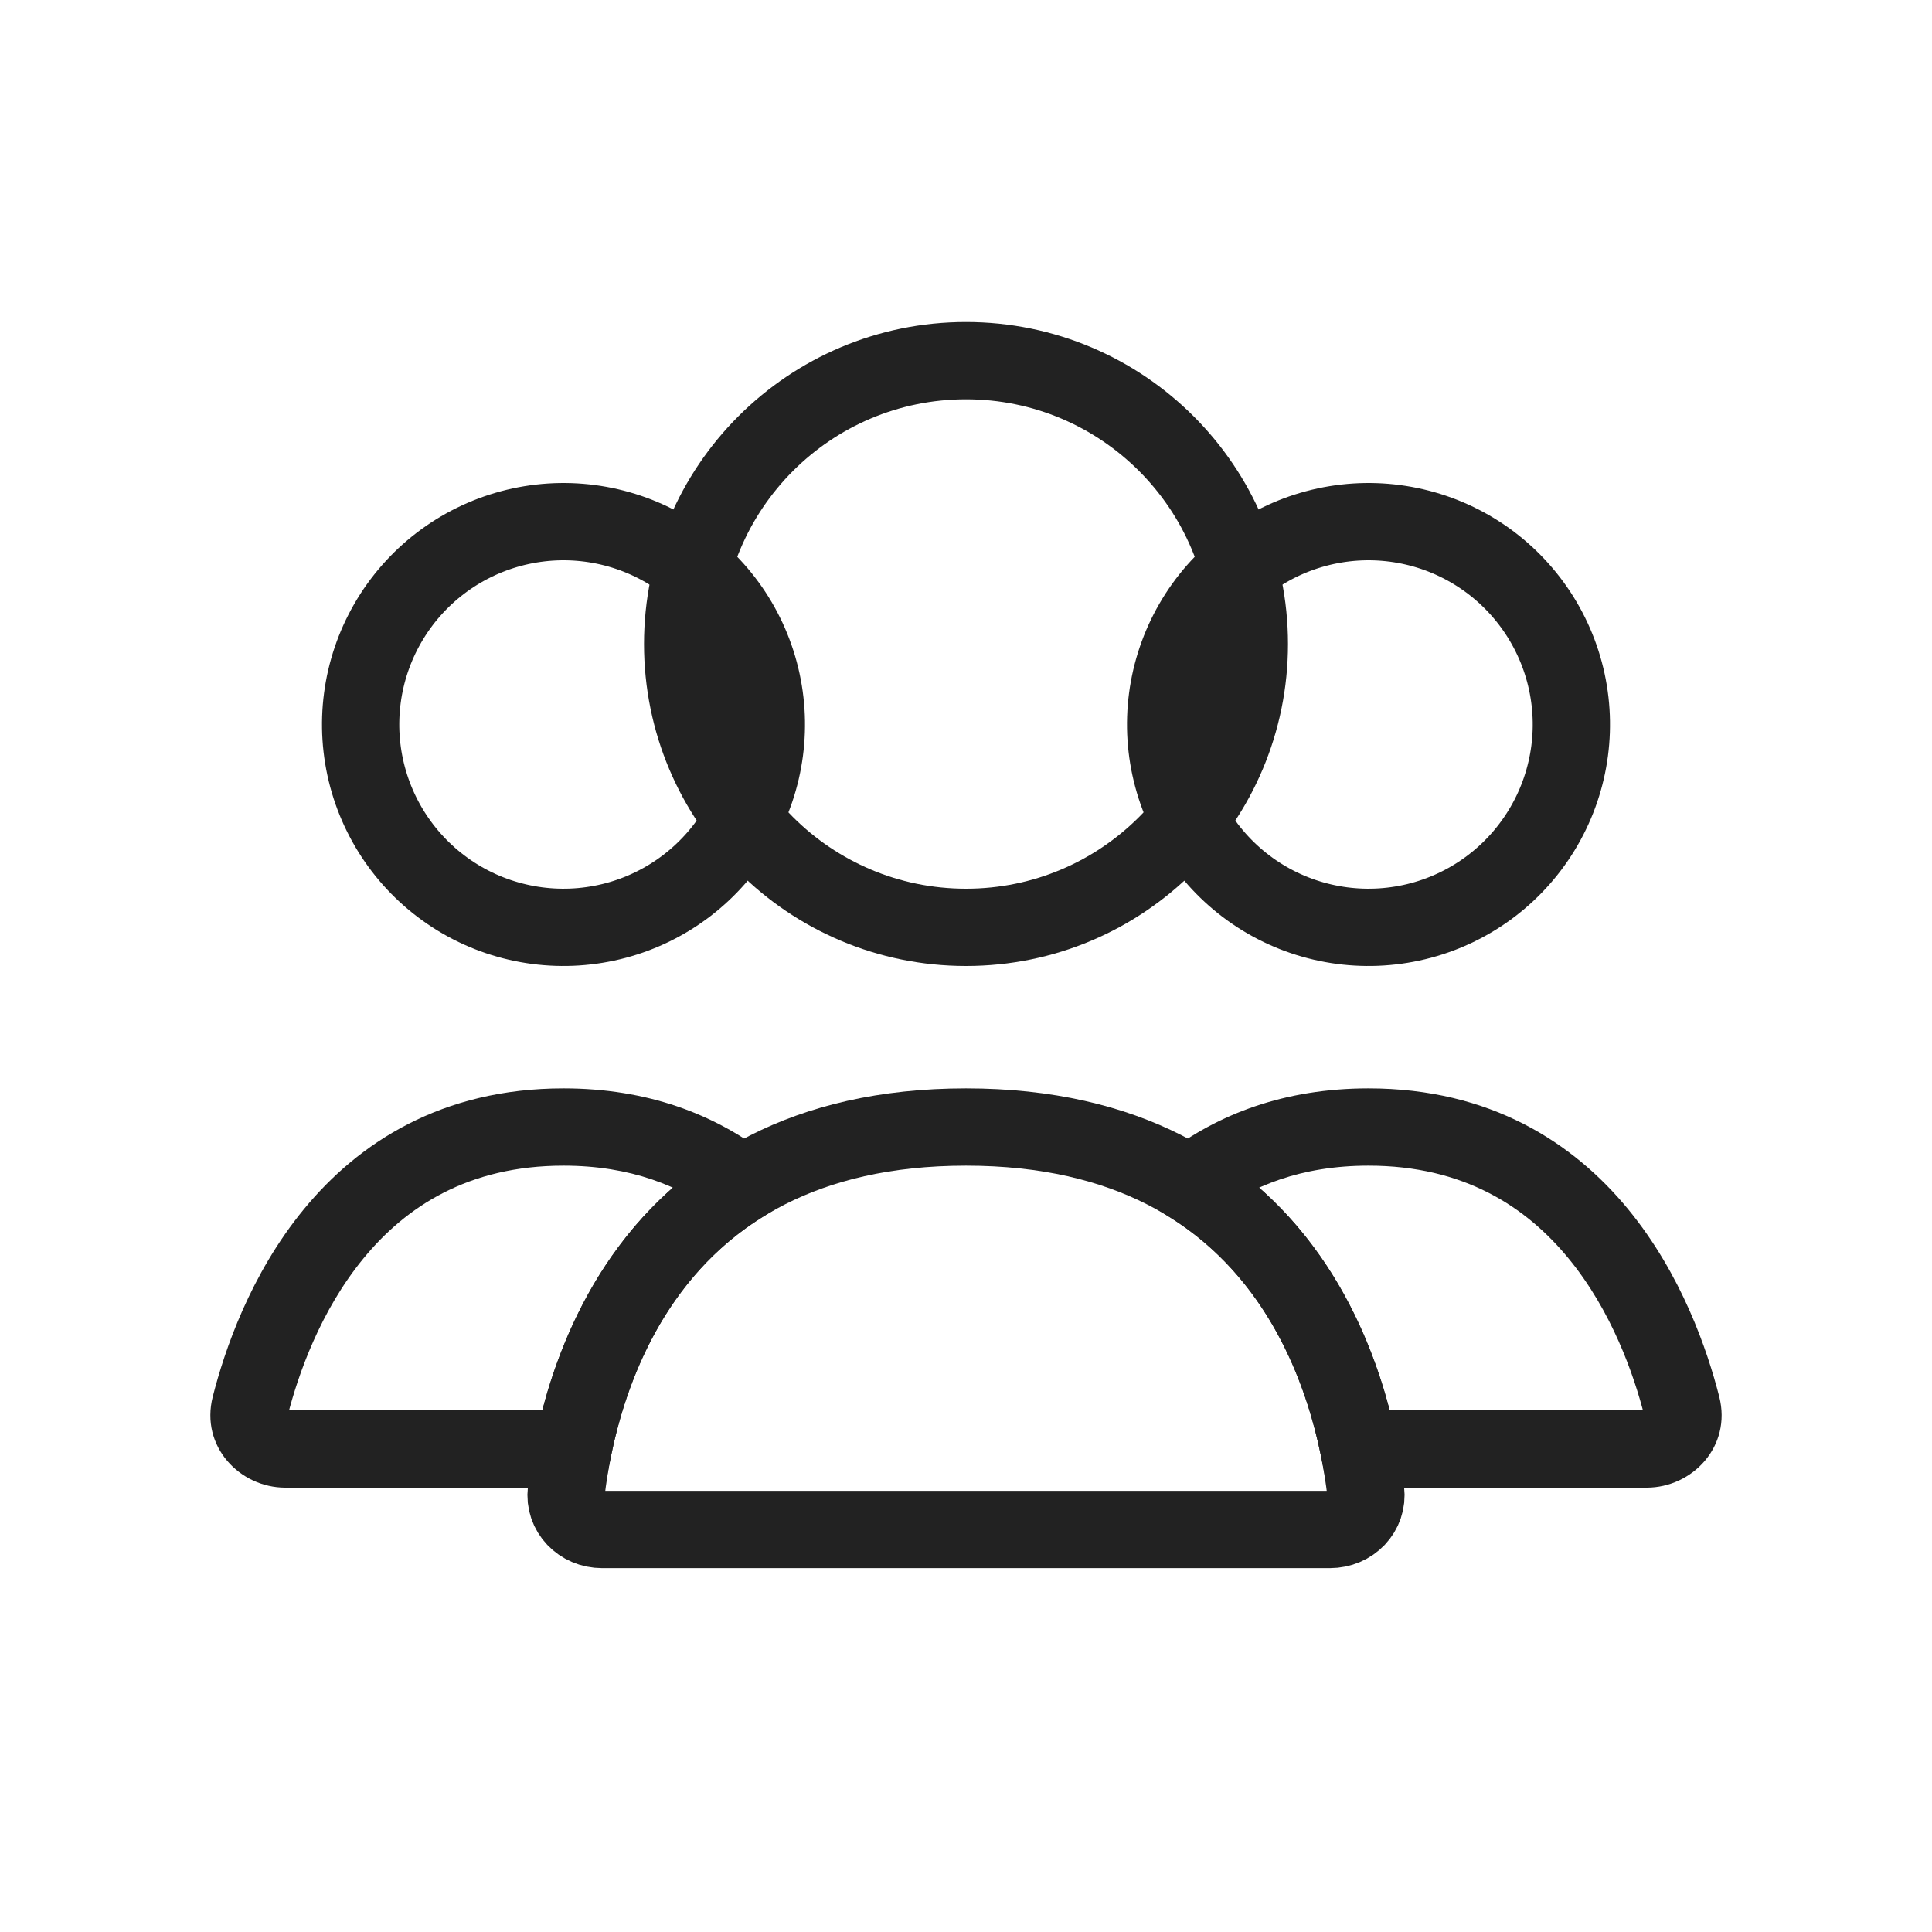
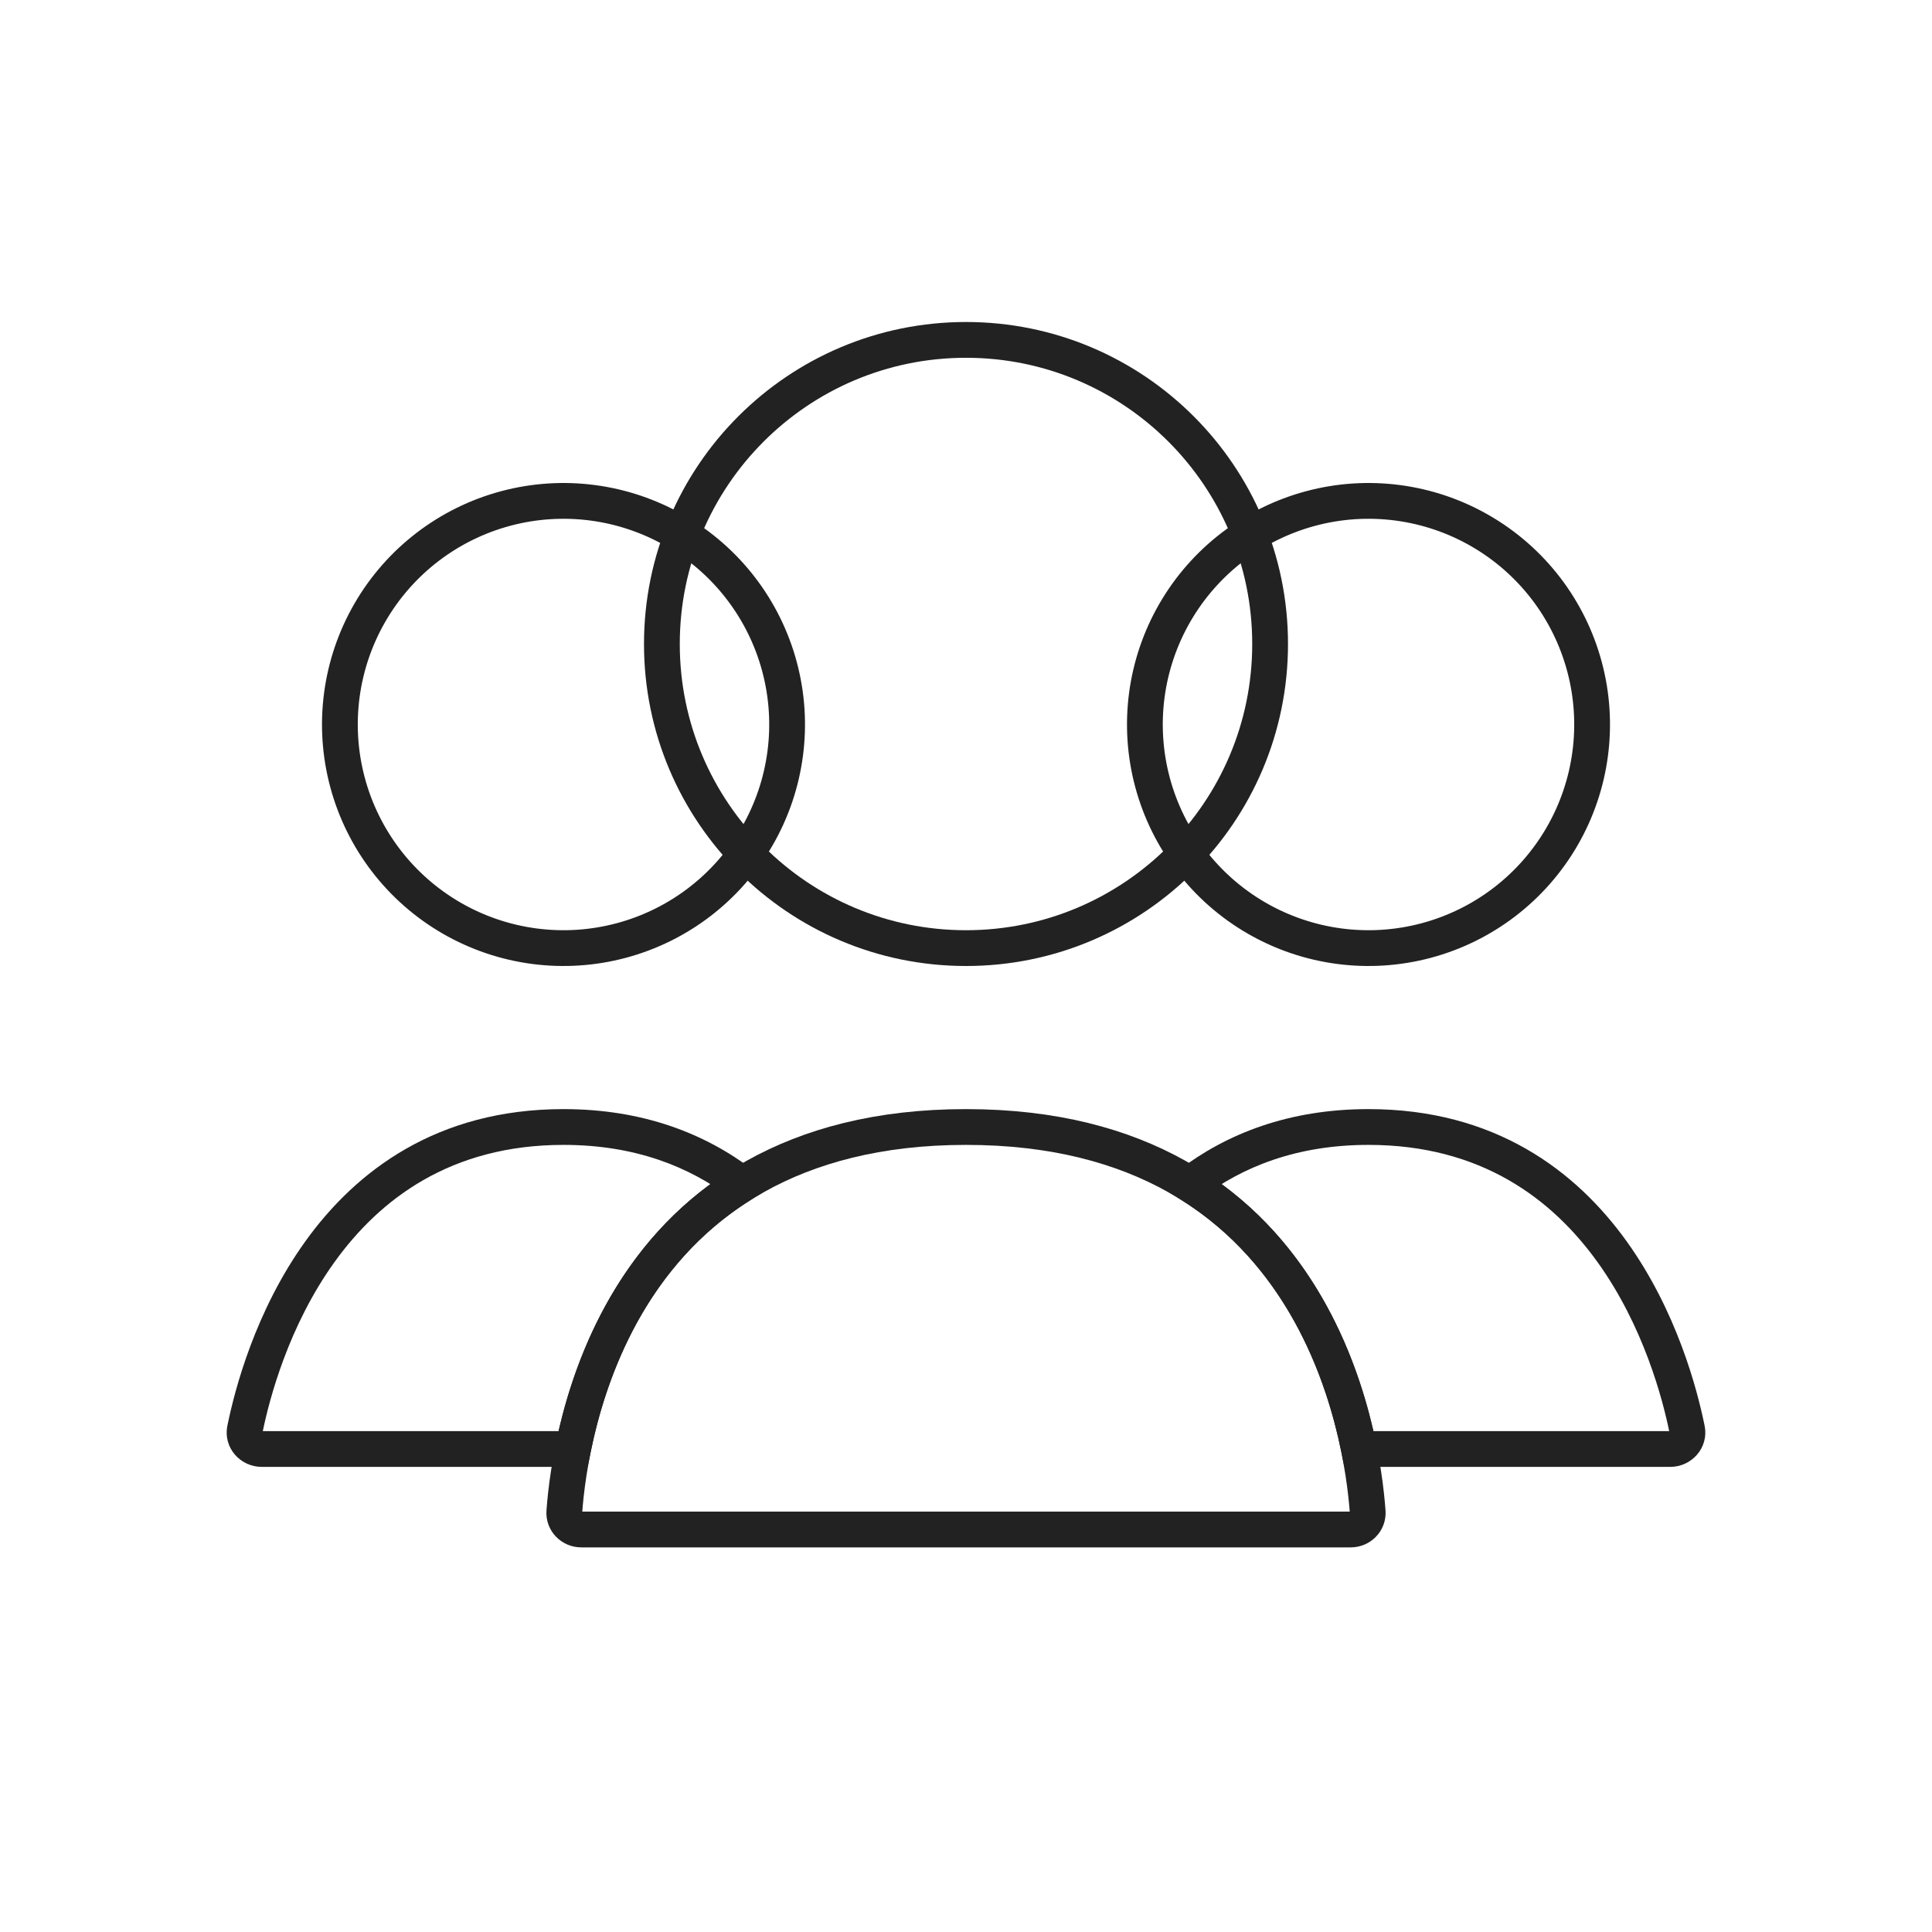
- <svg xmlns="http://www.w3.org/2000/svg" width="50" height="50" viewBox="0 0 50 50" fill="none">
-   <circle cx="25" cy="16.667" r="7.333" stroke="#222222" stroke-width="2" stroke-linecap="round" />
-   <path d="M30.87 16.125C31.566 14.919 32.713 14.039 34.058 13.679C35.403 13.319 36.836 13.507 38.042 14.203C39.248 14.9 40.127 16.046 40.488 17.391C40.848 18.736 40.66 20.169 39.963 21.375C39.267 22.581 38.12 23.461 36.776 23.821C35.431 24.181 33.998 23.993 32.792 23.297C31.586 22.6 30.706 21.454 30.346 20.109C29.985 18.764 30.174 17.331 30.87 16.125L30.87 16.125Z" stroke="#222222" stroke-width="2" />
-   <path d="M10.037 16.125C10.733 14.919 11.88 14.039 13.225 13.679C14.569 13.319 16.003 13.507 17.208 14.203C18.414 14.9 19.294 16.046 19.654 17.391C20.015 18.736 19.826 20.169 19.13 21.375C18.434 22.581 17.287 23.461 15.942 23.821C14.597 24.181 13.164 23.993 11.958 23.297C10.752 22.6 9.873 21.454 9.512 20.109C9.152 18.764 9.34 17.331 10.037 16.125L10.037 16.125Z" stroke="#222222" stroke-width="2" />
-   <path d="M35.17 37.5L34.19 37.697L34.351 38.5H35.17V37.5ZM43.525 36.394L42.556 36.64L42.556 36.64L43.525 36.394ZM30.793 30.647L30.189 29.851L29.032 30.729L30.265 31.496L30.793 30.647ZM42.617 36.5H35.17V38.5H42.617V36.5ZM42.556 36.64C42.553 36.63 42.551 36.608 42.557 36.581C42.563 36.556 42.574 36.537 42.585 36.524C42.606 36.499 42.623 36.5 42.617 36.5V38.5C43.794 38.5 44.822 37.435 44.494 36.147L42.556 36.64ZM35.417 30.167C37.886 30.167 39.499 31.236 40.591 32.565C41.711 33.927 42.284 35.574 42.556 36.64L44.494 36.147C44.188 34.947 43.52 32.98 42.136 31.295C40.725 29.577 38.573 28.167 35.417 28.167V30.167ZM31.398 31.443C32.385 30.694 33.68 30.167 35.417 30.167V28.167C33.236 28.167 31.517 28.841 30.189 29.851L31.398 31.443ZM30.265 31.496C32.803 33.075 33.803 35.778 34.19 37.697L36.15 37.303C35.72 35.166 34.549 31.805 31.322 29.798L30.265 31.496Z" fill="#222222" />
-   <path d="M19.207 30.647L19.735 31.496L20.968 30.729L19.811 29.851L19.207 30.647ZM6.475 36.394L5.506 36.147L5.506 36.147L6.475 36.394ZM14.83 37.5V38.5H15.649L15.81 37.697L14.83 37.5ZM14.583 30.167C16.32 30.167 17.615 30.694 18.602 31.443L19.811 29.851C18.483 28.841 16.764 28.167 14.583 28.167V30.167ZM7.444 36.64C7.716 35.574 8.289 33.927 9.409 32.565C10.501 31.236 12.114 30.167 14.583 30.167V28.167C11.427 28.167 9.275 29.577 7.864 31.295C6.479 32.98 5.812 34.947 5.506 36.147L7.444 36.64ZM7.383 36.5C7.376 36.5 7.394 36.499 7.415 36.524C7.426 36.537 7.437 36.556 7.443 36.581C7.449 36.608 7.447 36.63 7.444 36.64L5.506 36.147C5.178 37.435 6.207 38.5 7.383 38.5V36.5ZM14.83 36.5H7.383V38.5H14.83V36.5ZM15.81 37.697C16.197 35.778 17.196 33.075 19.735 31.496L18.678 29.798C15.451 31.805 14.28 35.166 13.85 37.303L15.81 37.697Z" fill="#222222" />
-   <path d="M25 29.167C33.427 29.167 35.037 35.984 35.344 38.588C35.409 39.137 34.969 39.583 34.417 39.583H15.583C15.031 39.583 14.591 39.137 14.656 38.588C14.963 35.984 16.573 29.167 25 29.167Z" stroke="#222222" stroke-width="2" stroke-linecap="round" />
+ <svg xmlns="http://www.w3.org/2000/svg" width="108" height="108" viewBox="0 0 108 108" fill="none">
+   <circle cx="54" cy="36" r="17" stroke="#222222" stroke-width="2" stroke-linecap="round" />
+   <path d="M65.675 34.25C67.332 31.379 70.062 29.284 73.265 28.426C76.467 27.568 79.879 28.017 82.75 29.675C85.621 31.332 87.716 34.062 88.574 37.265C89.432 40.467 88.983 43.879 87.325 46.75C85.668 49.621 82.938 51.716 79.735 52.574C76.533 53.432 73.121 52.983 70.25 51.325C67.379 49.668 65.284 46.938 64.426 43.735C63.568 40.533 64.017 37.121 65.675 34.25L65.675 34.25Z" stroke="#222222" stroke-width="2" />
+   <path d="M20.675 34.25C22.332 31.379 25.062 29.284 28.265 28.426C31.467 27.568 34.879 28.017 37.75 29.675C40.621 31.332 42.716 34.062 43.574 37.265C44.432 40.467 43.983 43.879 42.325 46.75C40.668 49.621 37.938 51.716 34.735 52.574C31.533 53.432 28.121 52.983 25.25 51.325C22.379 49.668 20.284 46.938 19.426 43.735C18.568 40.533 19.017 37.121 20.675 34.25L20.675 34.25Z" stroke="#222222" stroke-width="2" />
+   <path d="M75.967 81L74.987 81.197L75.149 82H75.967V81ZM94.307 79.889L93.327 80.088L93.327 80.088L94.307 79.889ZM66.514 66.197L65.909 65.401L64.752 66.279L65.986 67.047L66.514 66.197ZM93.367 80H75.967V82H93.367V80ZM93.327 80.088C93.326 80.083 93.325 80.069 93.329 80.052C93.334 80.035 93.341 80.023 93.348 80.015C93.362 79.999 93.373 80 93.367 80V82C94.552 82 95.541 80.946 95.287 79.691L93.327 80.088ZM76.5 64C82.797 64 86.771 67.029 89.306 70.557C91.867 74.123 92.941 78.186 93.327 80.088L95.287 79.691C94.877 77.67 93.731 73.289 90.93 69.39C88.102 65.454 83.571 62 76.5 62V64ZM67.118 66.994C69.448 65.225 72.492 64 76.5 64V62C72.048 62 68.58 63.372 65.909 65.401L67.118 66.994ZM65.986 67.047C71.868 70.705 74.126 76.925 74.987 81.197L76.948 80.803C76.043 76.313 73.614 69.436 67.042 65.348L65.986 67.047Z" fill="#222222" />
+   <path d="M41.486 66.197L42.014 67.046L43.248 66.279L42.091 65.401L41.486 66.197ZM13.693 79.889L14.673 80.088L14.673 80.088L13.693 79.889ZM32.033 81V82H32.851L33.013 81.197L32.033 81ZM31.5 64C35.508 64 38.552 65.225 40.881 66.994L42.091 65.401C39.42 63.372 35.952 62 31.5 62V64ZM14.673 80.088C15.059 78.186 16.133 74.123 18.694 70.557C21.229 67.029 25.203 64 31.5 64V62C24.429 62 19.898 65.454 17.07 69.39C14.269 73.289 13.123 77.67 12.713 79.69L14.673 80.088ZM14.633 80C14.627 80 14.639 79.999 14.652 80.015C14.659 80.023 14.666 80.035 14.671 80.052C14.675 80.069 14.674 80.083 14.673 80.088L12.713 79.69C12.458 80.946 13.447 82 14.633 82V80ZM32.033 80H14.633V82H32.033V80ZM33.013 81.197C33.873 76.925 36.132 70.705 42.014 67.046L40.958 65.348C34.386 69.435 31.956 76.313 31.052 80.803L33.013 81.197Z" fill="#222222" />
+   <path d="M54 63C73.643 63 76.137 80.149 76.454 84.504C76.494 85.055 76.052 85.5 75.5 85.5H32.5C31.948 85.5 31.506 85.055 31.546 84.504C31.863 80.15 34.357 63 54 63Z" stroke="#222222" stroke-width="2" stroke-linecap="round" />
</svg>
